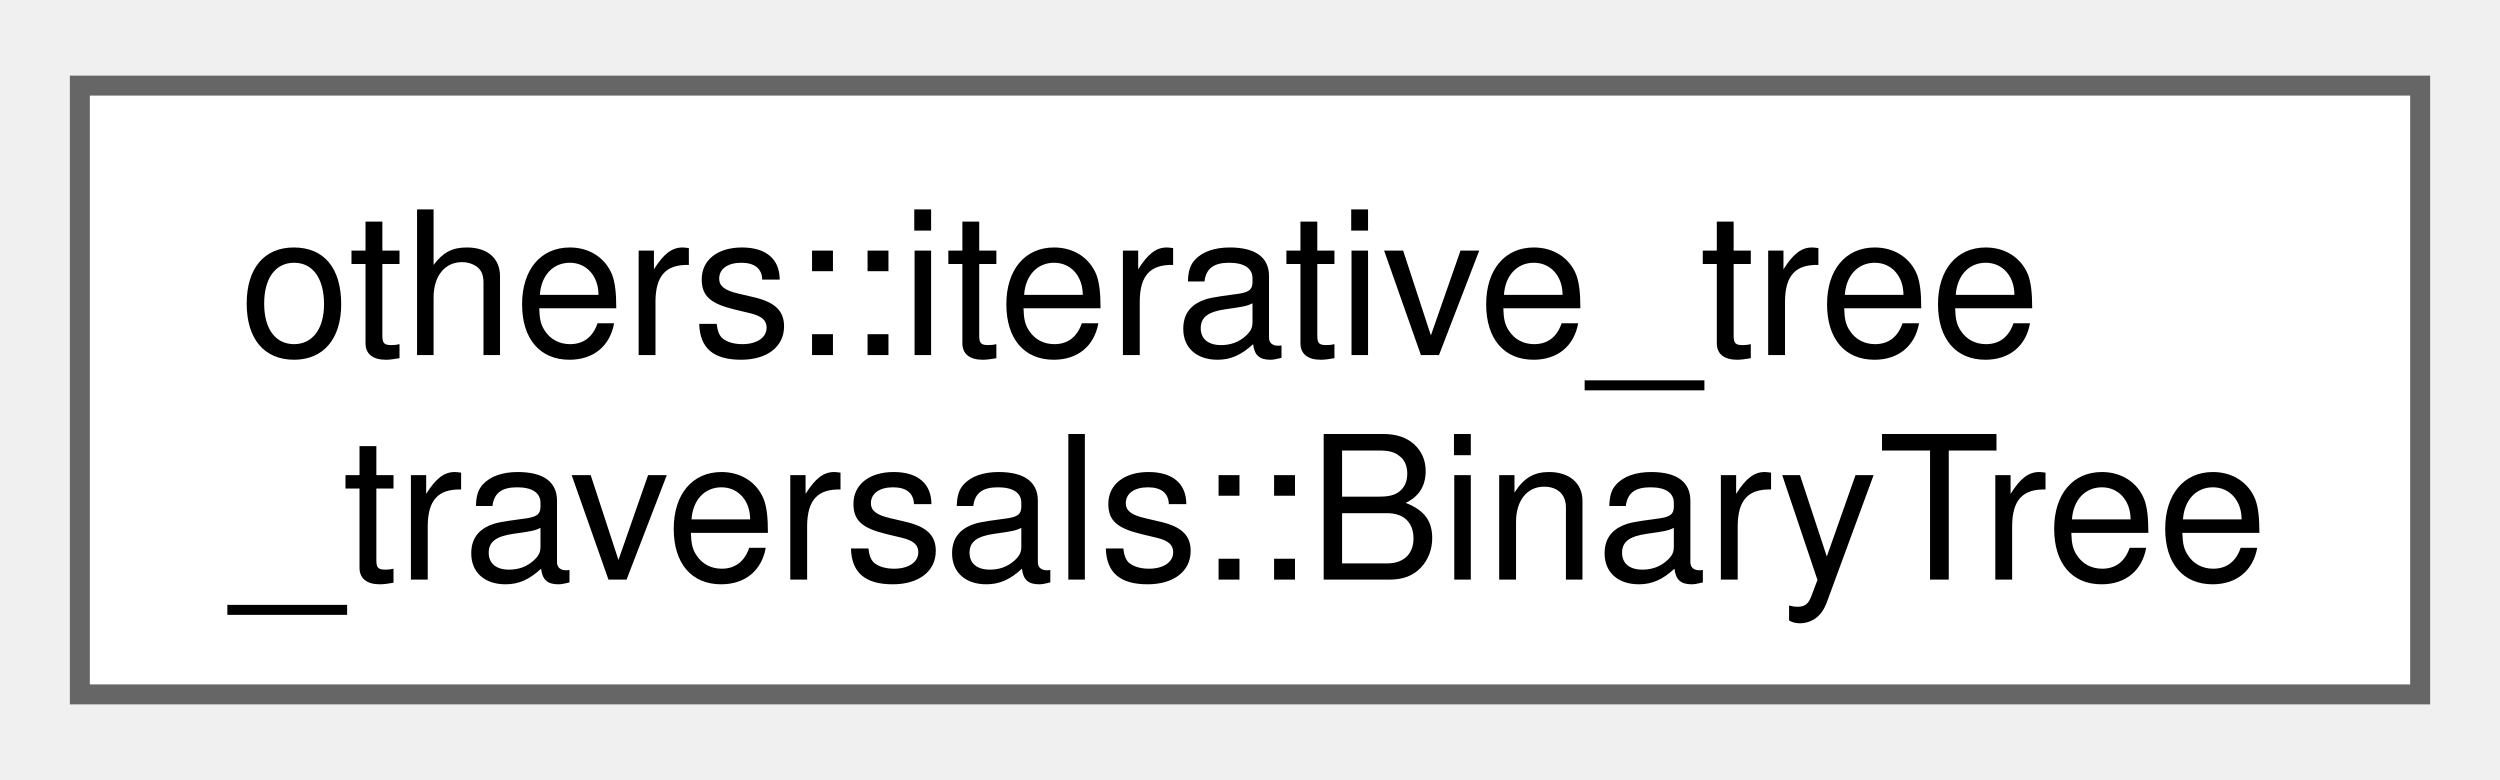
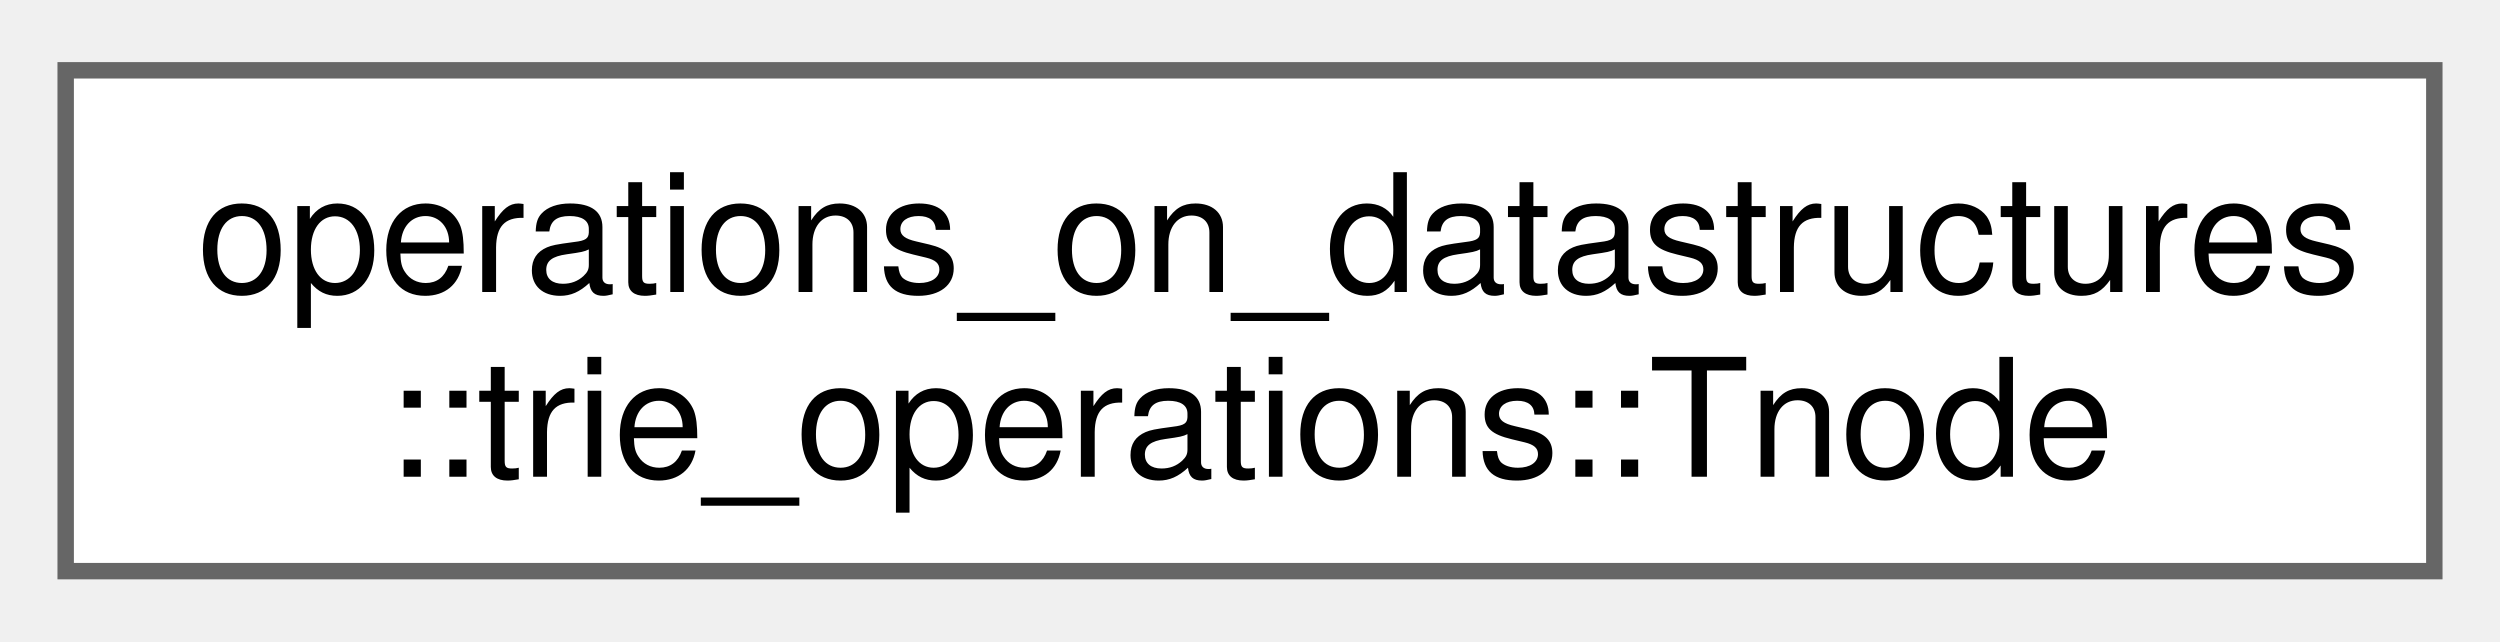
- <svg xmlns="http://www.w3.org/2000/svg" xmlns:xlink="http://www.w3.org/1999/xlink" width="125pt" height="39pt" viewBox="0.00 0.00 125.25 38.50">
+ <svg xmlns="http://www.w3.org/2000/svg" xmlns:xlink="http://www.w3.org/1999/xlink" width="152pt" height="39pt" viewBox="0.00 0.00 152.25 38.50">
  <g id="graph0" class="graph" transform="scale(1 1) rotate(0) translate(4 34.5)">
    <g id="Node000000" class="node">
      <g id="a_Node000000">
-         <a xlink:href="d9/d12/classothers_1_1iterative__tree__traversals_1_1_binary_tree.html" target="_top" xlink:title="defines the functions associated with the binary tree">
-           <polygon fill="white" stroke="#666666" points="117.25,-30.5 0,-30.5 0,0 117.25,0 117.25,-30.5" />
-           <text text-anchor="start" x="8" y="-17" font-family="Helvetica,sans-Serif" font-size="10.00">others::iterative_tree</text>
-           <text text-anchor="middle" x="58.62" y="-5.75" font-family="Helvetica,sans-Serif" font-size="10.00">_traversals::BinaryTree</text>
+         <a xlink:href="d0/d5f/classoperations__on__datastructures_1_1trie__operations_1_1_tnode.html" target="_top" xlink:title="Class defining the structure of trie node and containing the methods to perform operations on them.">
+           <polygon fill="white" stroke="#666666" points="144.25,-30.5 0,-30.5 0,0 144.25,0 144.25,-30.5" />
+           <text text-anchor="start" x="8" y="-17" font-family="Helvetica,sans-Serif" font-size="10.00">operations_on_datastructures</text>
+           <text text-anchor="middle" x="72.12" y="-5.75" font-family="Helvetica,sans-Serif" font-size="10.00">::trie_operations::Tnode</text>
        </a>
      </g>
    </g>
  </g>
</svg>
